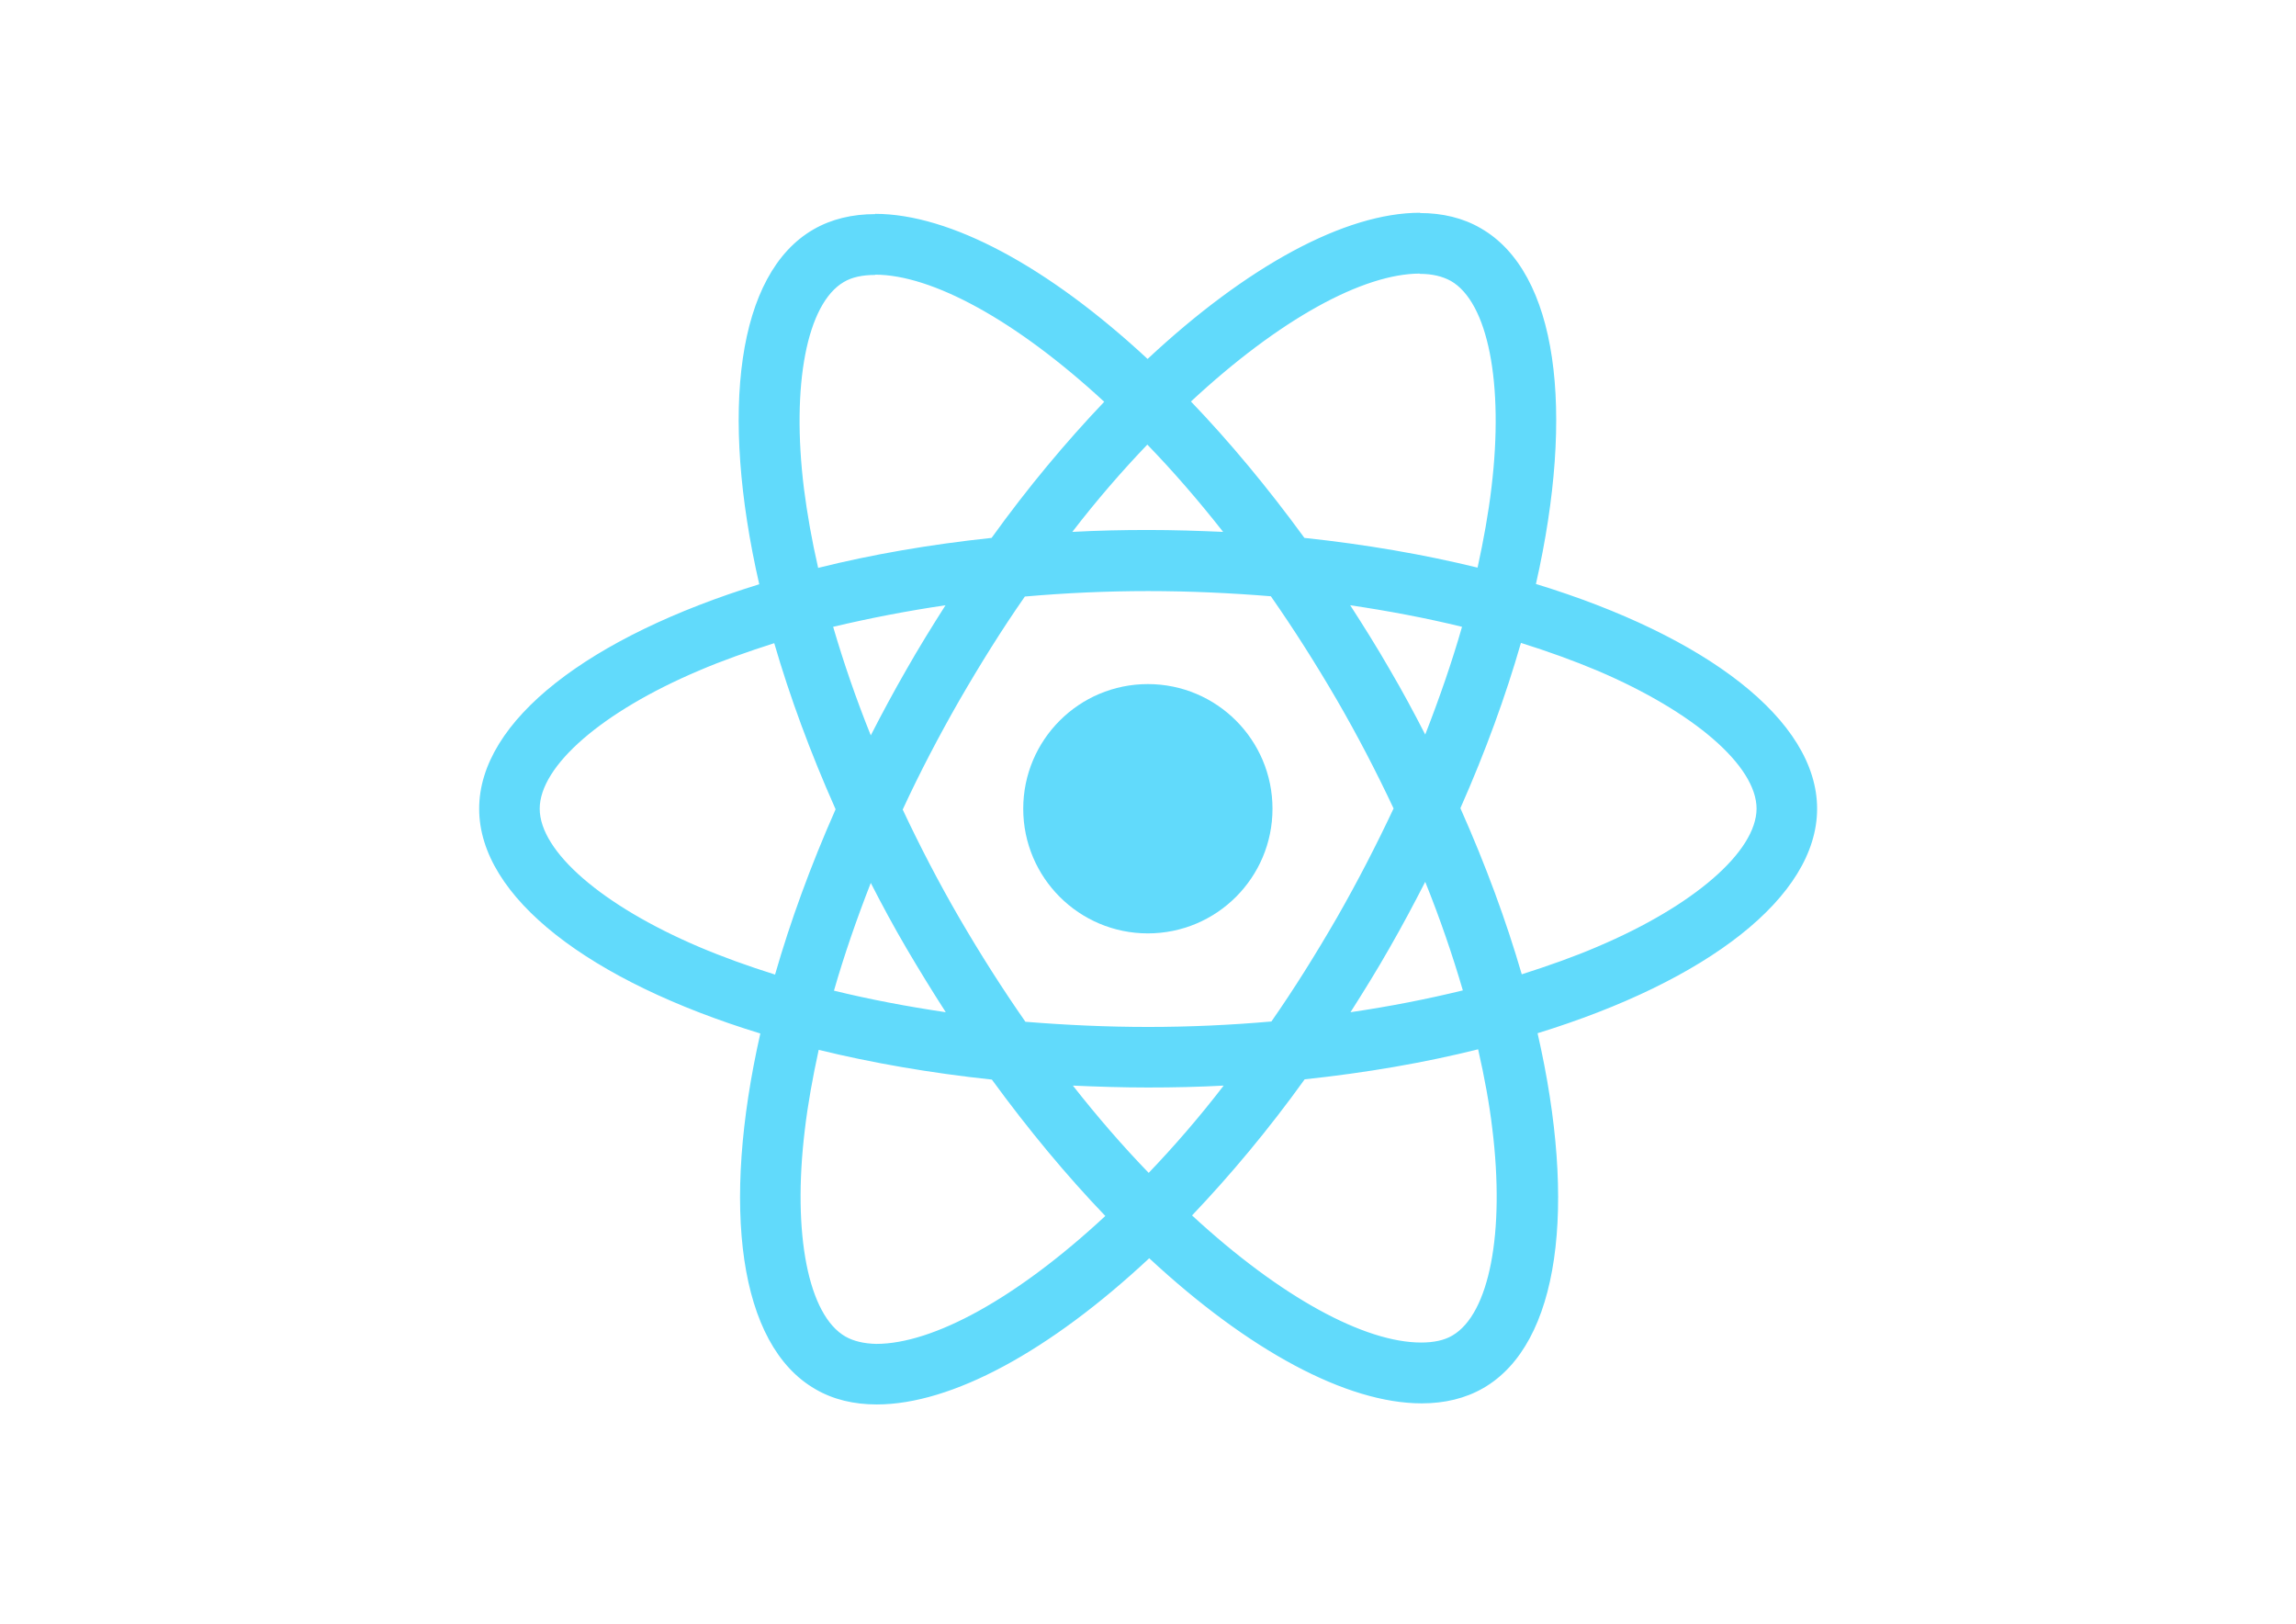
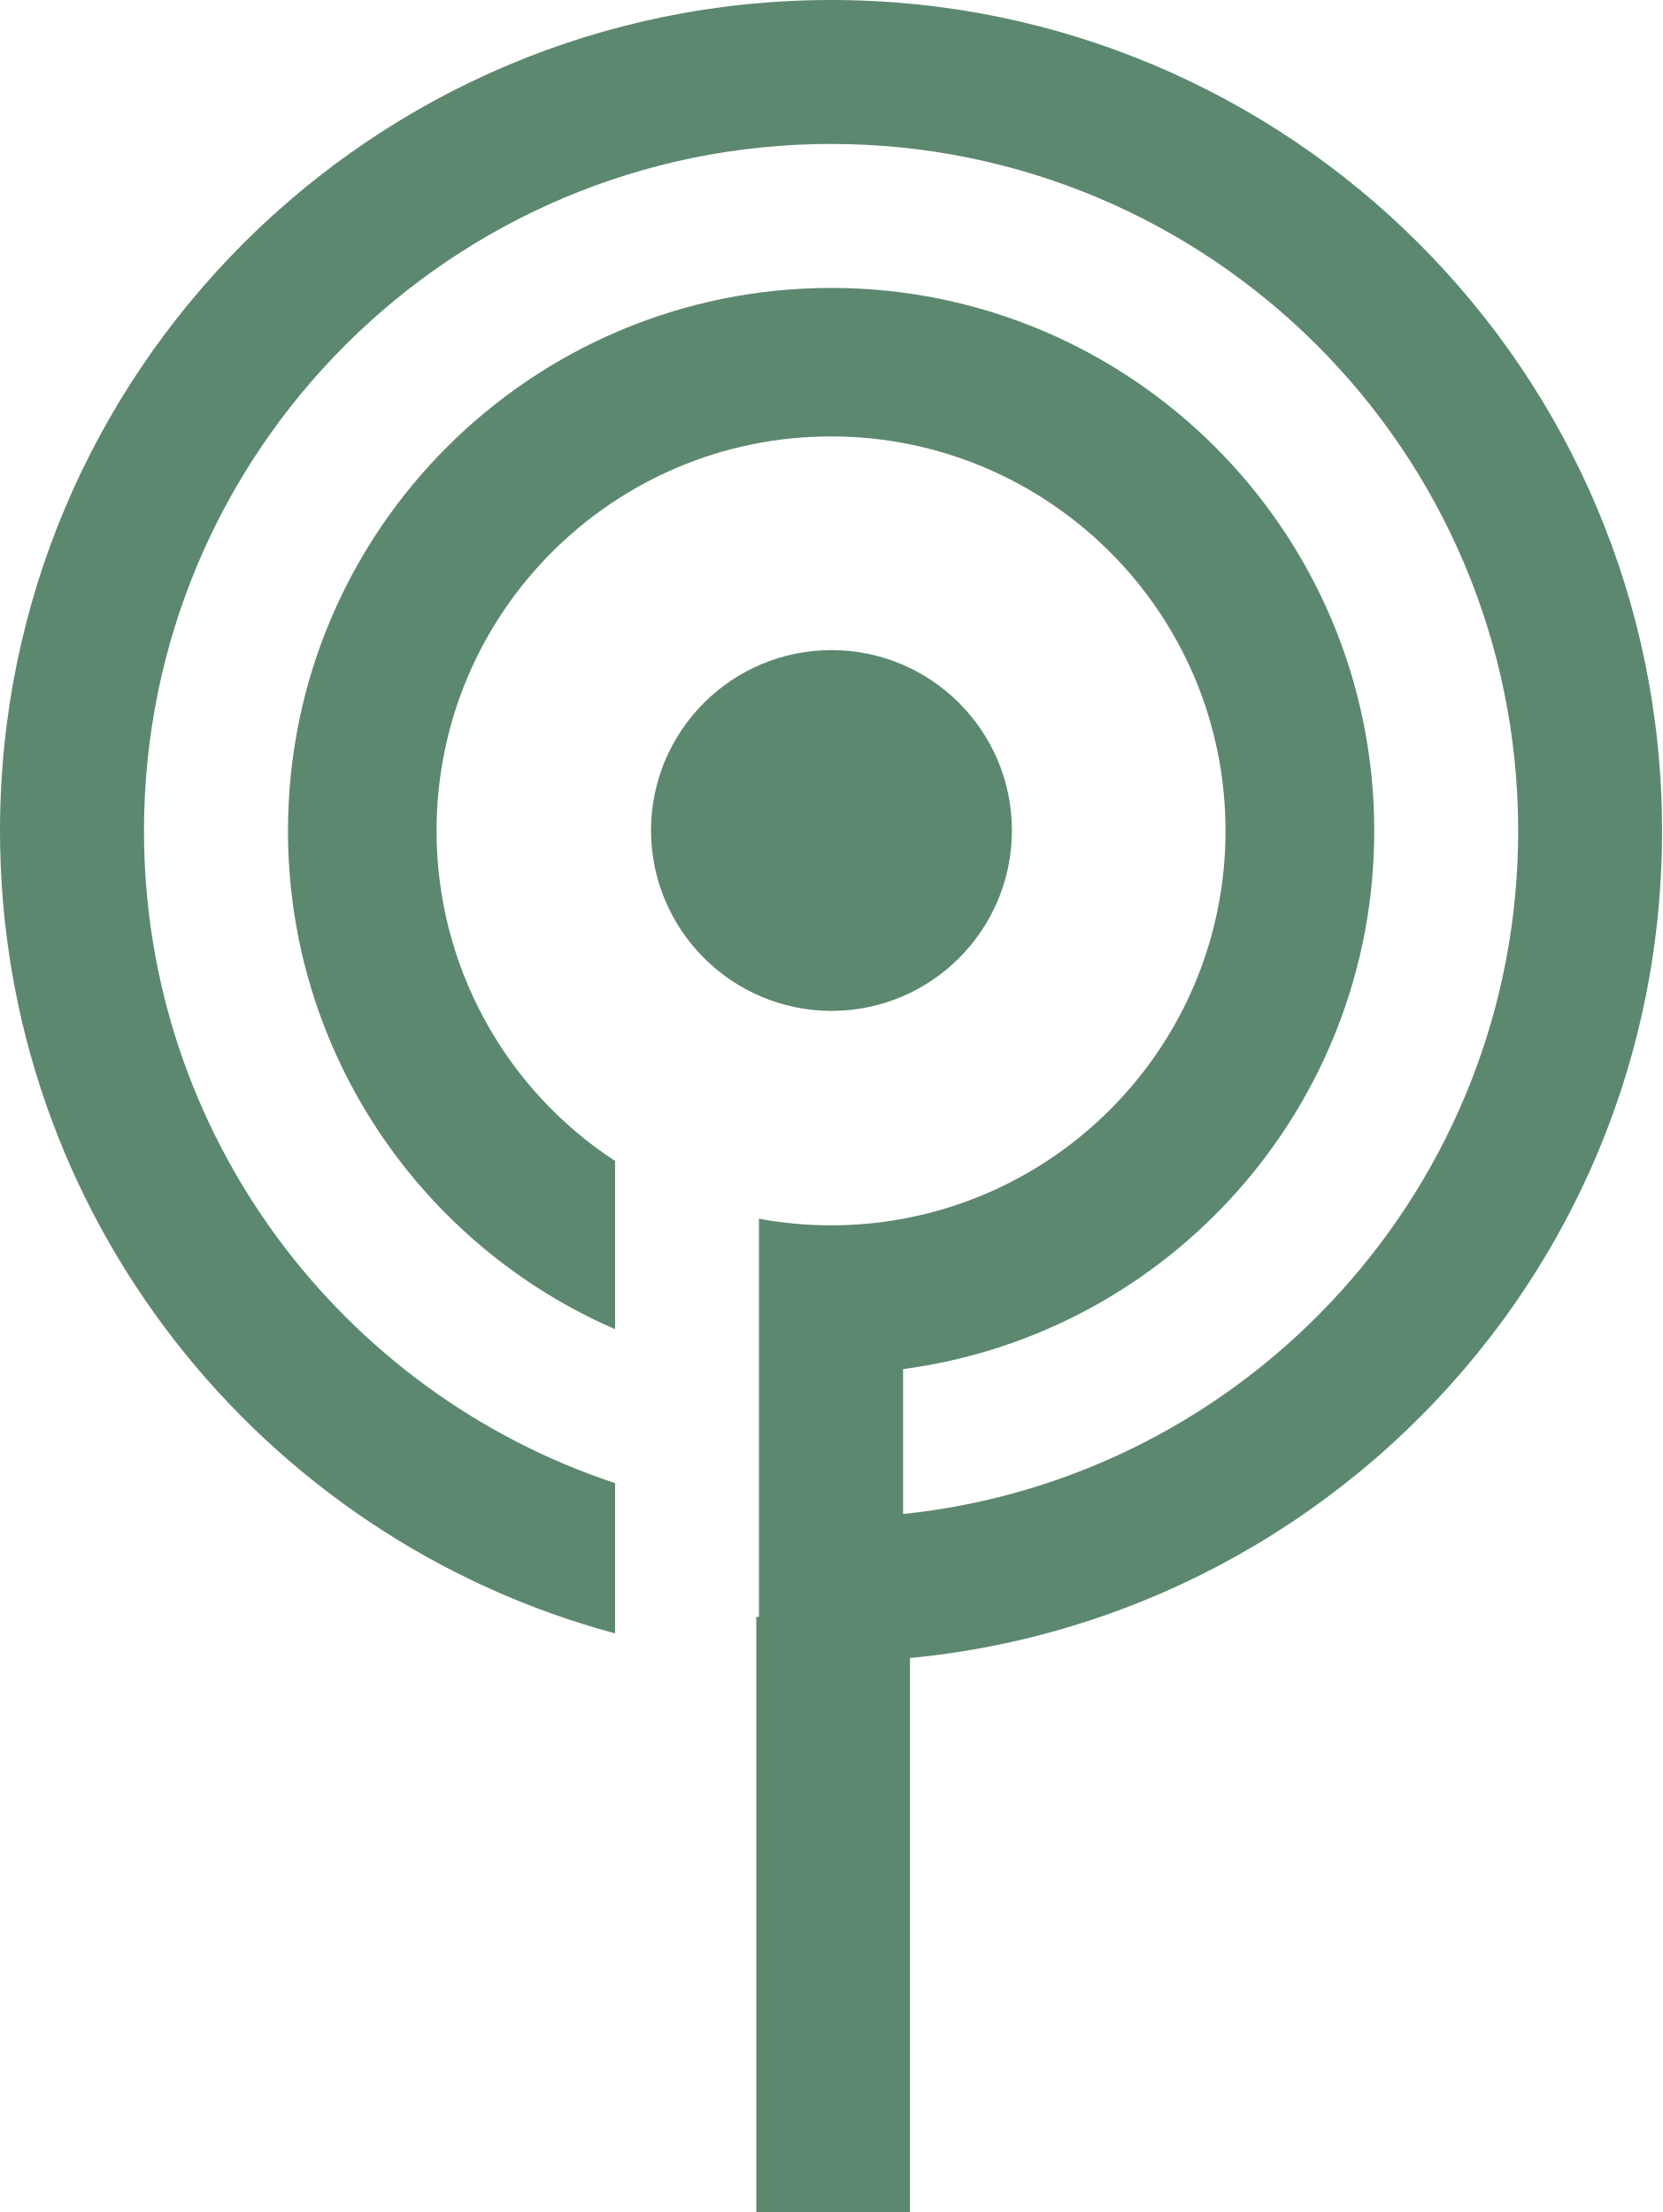
- <svg xmlns="http://www.w3.org/2000/svg" viewBox="0 0 841.9 595.3">
-   <g fill="#61DAFB">
-     <path d="M666.3 296.5c0-32.5-40.7-63.3-103.1-82.4 14.4-63.6 8-114.2-20.2-130.4-6.5-3.8-14.1-5.6-22.4-5.6v22.3c4.6 0 8.3.9 11.4 2.6 13.6 7.8 19.5 37.5 14.9 75.7-1.1 9.4-2.9 19.3-5.1 29.4-19.6-4.8-41-8.5-63.5-10.9-13.5-18.5-27.5-35.3-41.6-50 32.6-30.3 63.2-46.9 84-46.9V78c-27.5 0-63.5 19.6-99.9 53.6-36.4-33.8-72.4-53.2-99.9-53.2v22.3c20.7 0 51.4 16.5 84 46.6-14 14.7-28 31.4-41.3 49.9-22.6 2.4-44 6.1-63.6 11-2.3-10-4-19.7-5.2-29-4.7-38.2 1.1-67.9 14.6-75.8 3-1.8 6.9-2.6 11.5-2.6V78.5c-8.4 0-16 1.8-22.6 5.6-28.1 16.2-34.4 66.7-19.9 130.1-62.2 19.2-102.7 49.9-102.7 82.3 0 32.5 40.7 63.3 103.1 82.4-14.4 63.6-8 114.2 20.2 130.4 6.5 3.8 14.1 5.6 22.5 5.6 27.5 0 63.5-19.6 99.9-53.6 36.4 33.8 72.4 53.2 99.9 53.2 8.4 0 16-1.8 22.6-5.6 28.1-16.2 34.4-66.7 19.9-130.1 62-19.1 102.5-49.9 102.5-82.3zm-130.2-66.7c-3.7 12.9-8.3 26.2-13.5 39.5-4.1-8-8.4-16-13.1-24-4.6-8-9.5-15.8-14.4-23.4 14.2 2.1 27.9 4.7 41 7.9zm-45.8 106.5c-7.8 13.5-15.8 26.3-24.1 38.2-14.9 1.3-30 2-45.2 2-15.1 0-30.2-.7-45-1.9-8.3-11.9-16.4-24.6-24.2-38-7.6-13.1-14.5-26.4-20.8-39.8 6.2-13.4 13.2-26.8 20.7-39.9 7.8-13.5 15.8-26.3 24.1-38.2 14.9-1.3 30-2 45.2-2 15.1 0 30.2.7 45 1.9 8.3 11.9 16.4 24.6 24.2 38 7.6 13.1 14.5 26.4 20.8 39.8-6.3 13.4-13.2 26.8-20.7 39.9zm32.3-13c5.4 13.4 10 26.8 13.8 39.8-13.1 3.2-26.9 5.9-41.2 8 4.9-7.7 9.8-15.6 14.4-23.7 4.6-8 8.9-16.1 13-24.1zM421.2 430c-9.3-9.6-18.6-20.3-27.8-32 9 .4 18.2.7 27.5.7 9.4 0 18.7-.2 27.8-.7-9 11.7-18.3 22.4-27.5 32zm-74.4-58.9c-14.2-2.1-27.9-4.7-41-7.9 3.7-12.9 8.3-26.2 13.5-39.5 4.1 8 8.4 16 13.1 24 4.7 8 9.5 15.8 14.4 23.4zM420.7 163c9.3 9.6 18.6 20.3 27.8 32-9-.4-18.2-.7-27.5-.7-9.4 0-18.7.2-27.8.7 9-11.7 18.3-22.4 27.5-32zm-74 58.9c-4.9 7.7-9.8 15.6-14.4 23.7-4.6 8-8.9 16-13 24-5.4-13.4-10-26.8-13.8-39.8 13.1-3.1 26.9-5.8 41.2-7.9zm-90.5 125.2c-35.4-15.1-58.3-34.9-58.3-50.6 0-15.7 22.9-35.6 58.3-50.6 8.6-3.7 18-7 27.7-10.1 5.7 19.6 13.2 40 22.5 60.9-9.2 20.8-16.6 41.1-22.2 60.6-9.9-3.1-19.3-6.5-28-10.2zM310 490c-13.6-7.8-19.5-37.5-14.9-75.7 1.1-9.4 2.9-19.3 5.1-29.4 19.6 4.8 41 8.5 63.5 10.9 13.5 18.5 27.5 35.3 41.6 50-32.6 30.3-63.2 46.9-84 46.9-4.5-.1-8.3-1-11.3-2.7zm237.2-76.2c4.7 38.2-1.1 67.9-14.6 75.8-3 1.8-6.9 2.6-11.5 2.6-20.7 0-51.4-16.5-84-46.6 14-14.7 28-31.4 41.3-49.9 22.6-2.4 44-6.1 63.6-11 2.3 10.1 4.1 19.8 5.2 29.1zm38.5-66.7c-8.6 3.7-18 7-27.7 10.1-5.7-19.6-13.2-40-22.5-60.9 9.2-20.8 16.6-41.1 22.2-60.6 9.9 3.1 19.3 6.5 28.1 10.2 35.4 15.1 58.3 34.9 58.3 50.6-.1 15.7-23 35.6-58.4 50.6zM320.8 78.4z" />
-     <circle cx="420.9" cy="296.5" r="45.7" />
-     <path d="M520.5 78.1z" />
+ <svg xmlns="http://www.w3.org/2000/svg" viewBox="0 0 779.65 1037.84">
+   <defs>
+     <style>.cls-1,.cls-2{fill:#5c8870;}.cls-1{fill-rule:evenodd;}</style>
+   </defs>
+   <g id="Ebene_2" data-name="Ebene 2">
+     <g id="Layer_1" data-name="Layer 1">
+       <path class="cls-1" d="M67.54,389.83c0-178.31,144.61-322.29,322.28-322.29s322.29,144,322.29,322.29c0,166.58-126.39,303.65-288.51,320.53v-68c124.73-16.52,221-123.28,221-252.52,0-141-114.41-254.75-254.75-254.75S135.08,248.78,135.08,389.83c0,104.68,63.15,194.62,153.43,233.8V544.71a184.9,184.9,0,0,1-83.74-154.88c0-102.59,83.24-185.07,185-185.07s185.07,82.48,185.07,185.07c0,90.67-65.21,166.11-151.29,182a186.58,186.58,0,0,1-67.55,0v206.4c225.87,19.36,423.6-157.71,423.6-388.38C779.65,174.25,604.84,0,389.82,0S0,174.25,0,389.83C0,570.08,122.34,721.75,288.51,766.36v-70.5C160.15,653.39,67.54,532.42,67.54,389.83Z" />
+       <path class="cls-1" d="M390,474.3a84.64,84.64,0,1,0-84.64-84.64A84.8,84.8,0,0,0,390,474.3Z" />
+       <path class="cls-2" d="M354.74,758.61h72.08v279.23H354.74Z" />
+     </g>
  </g>
</svg>
